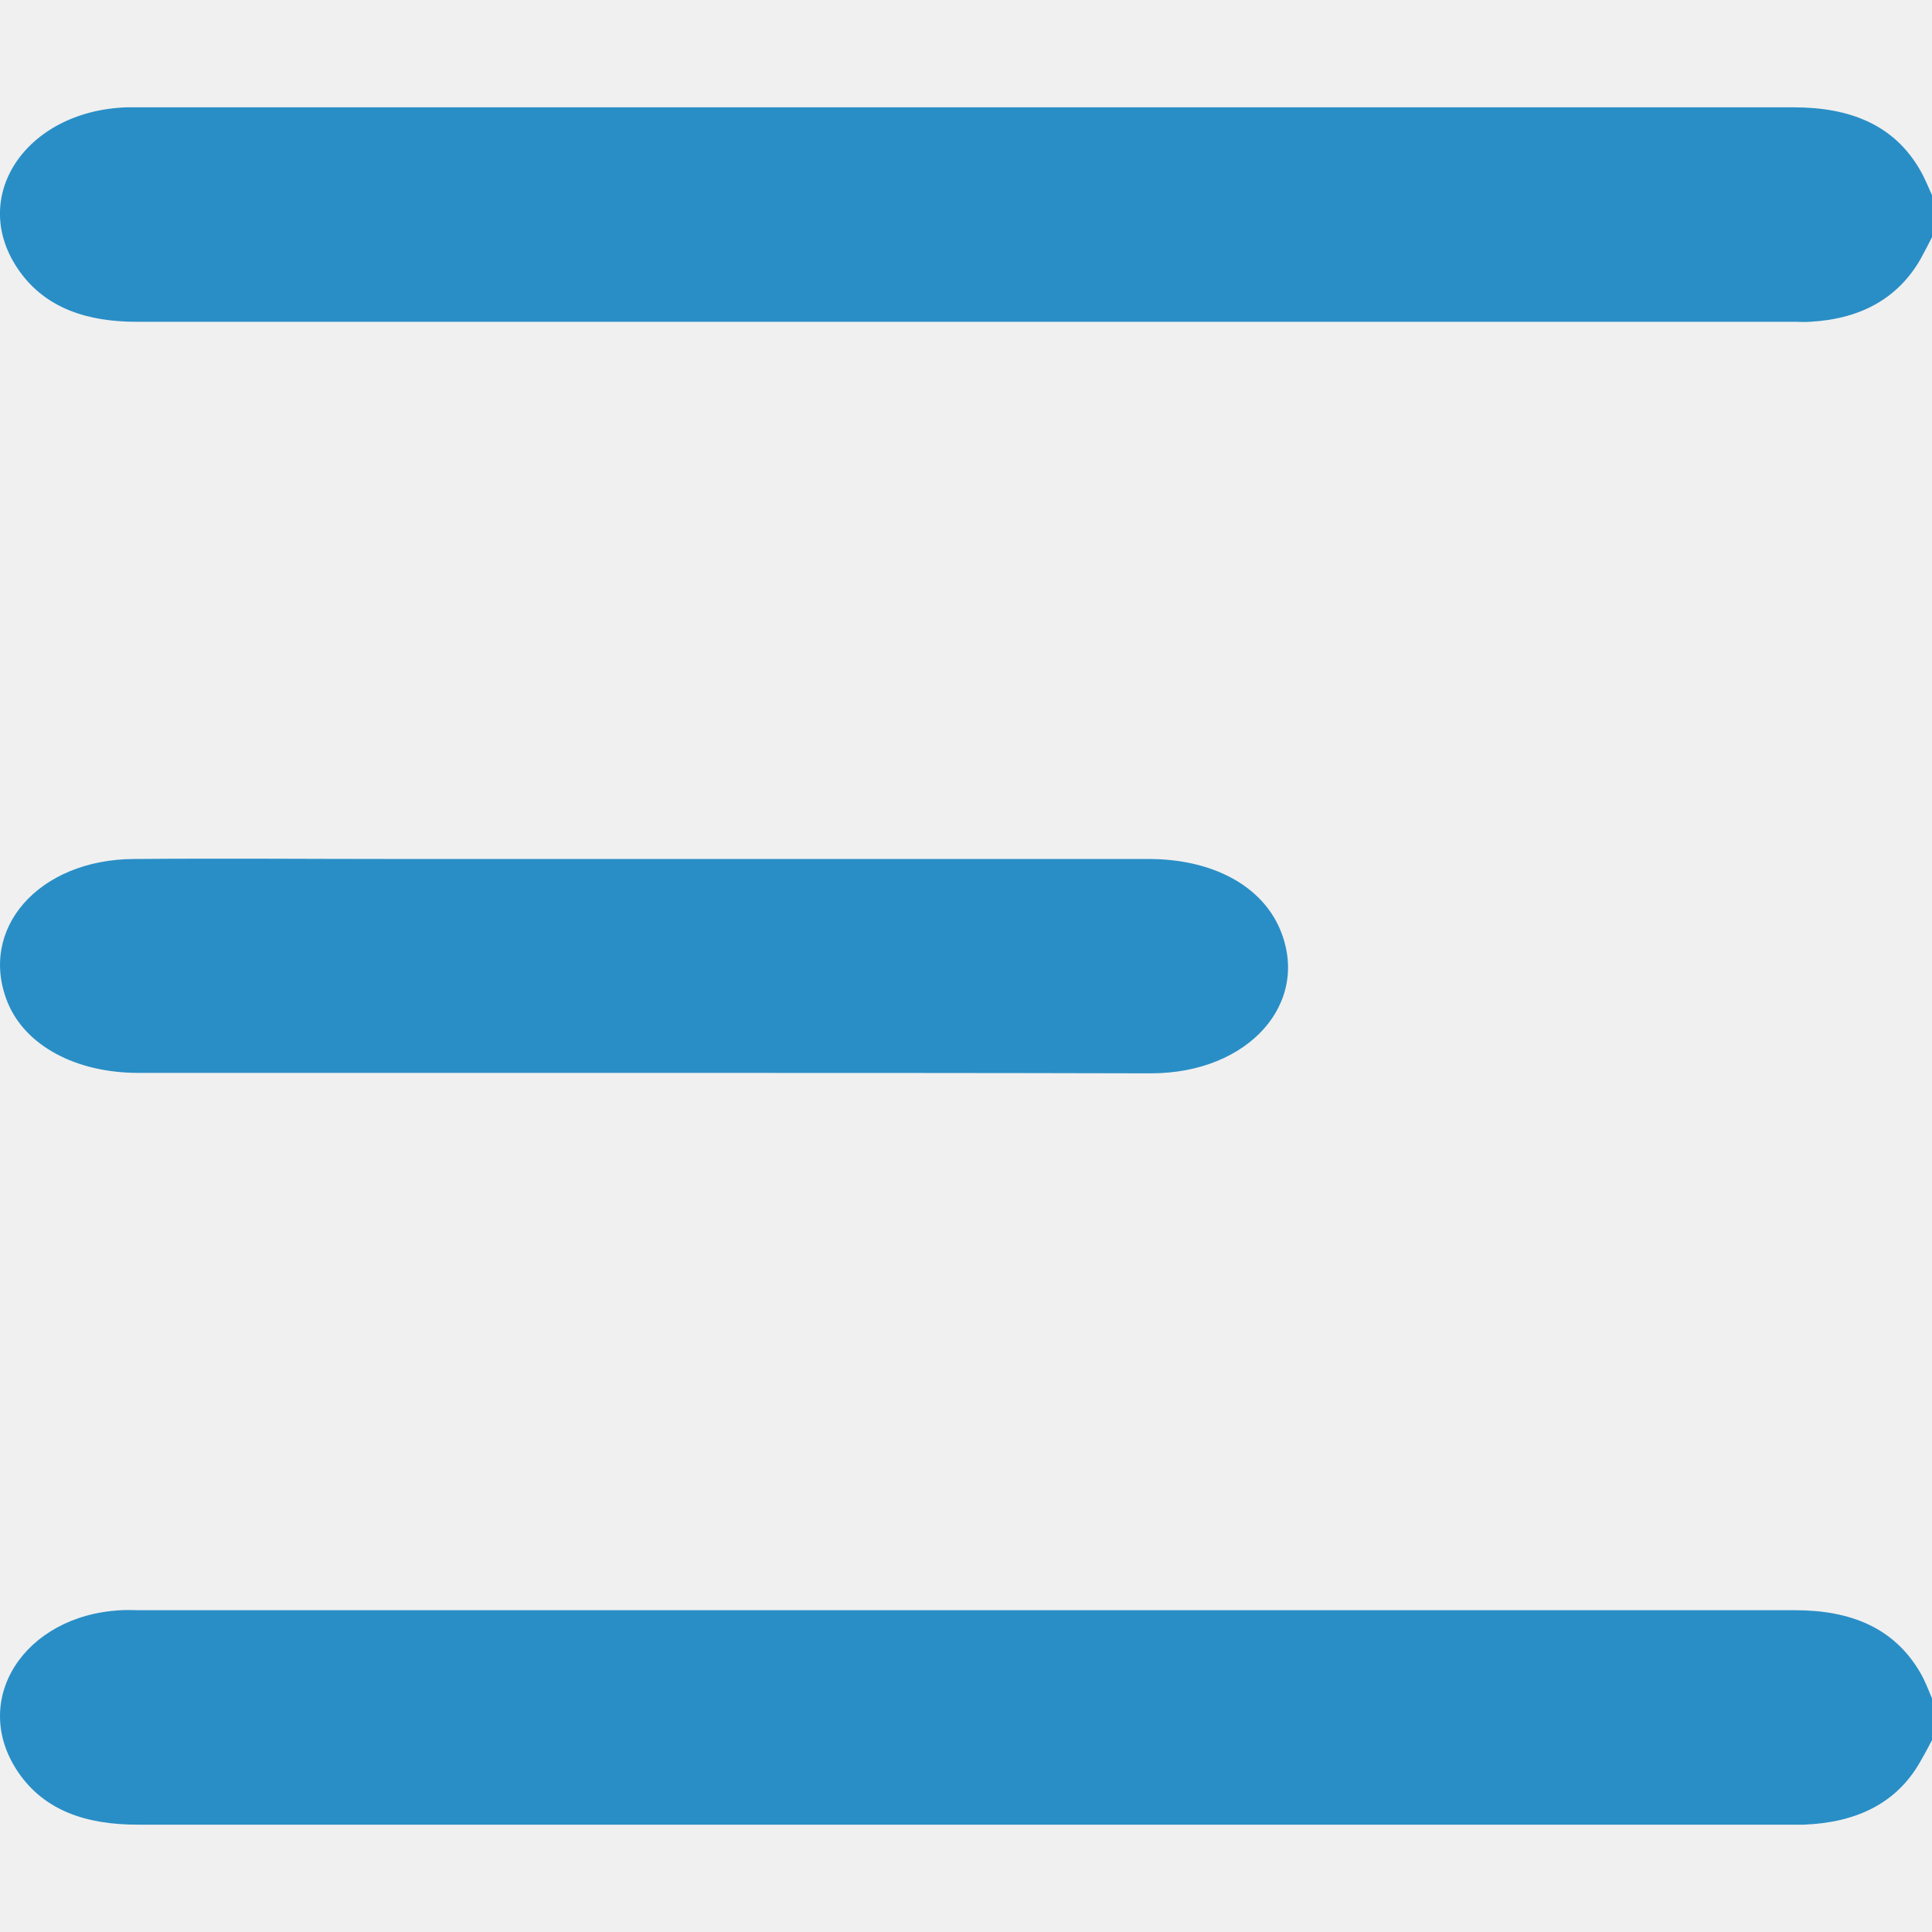
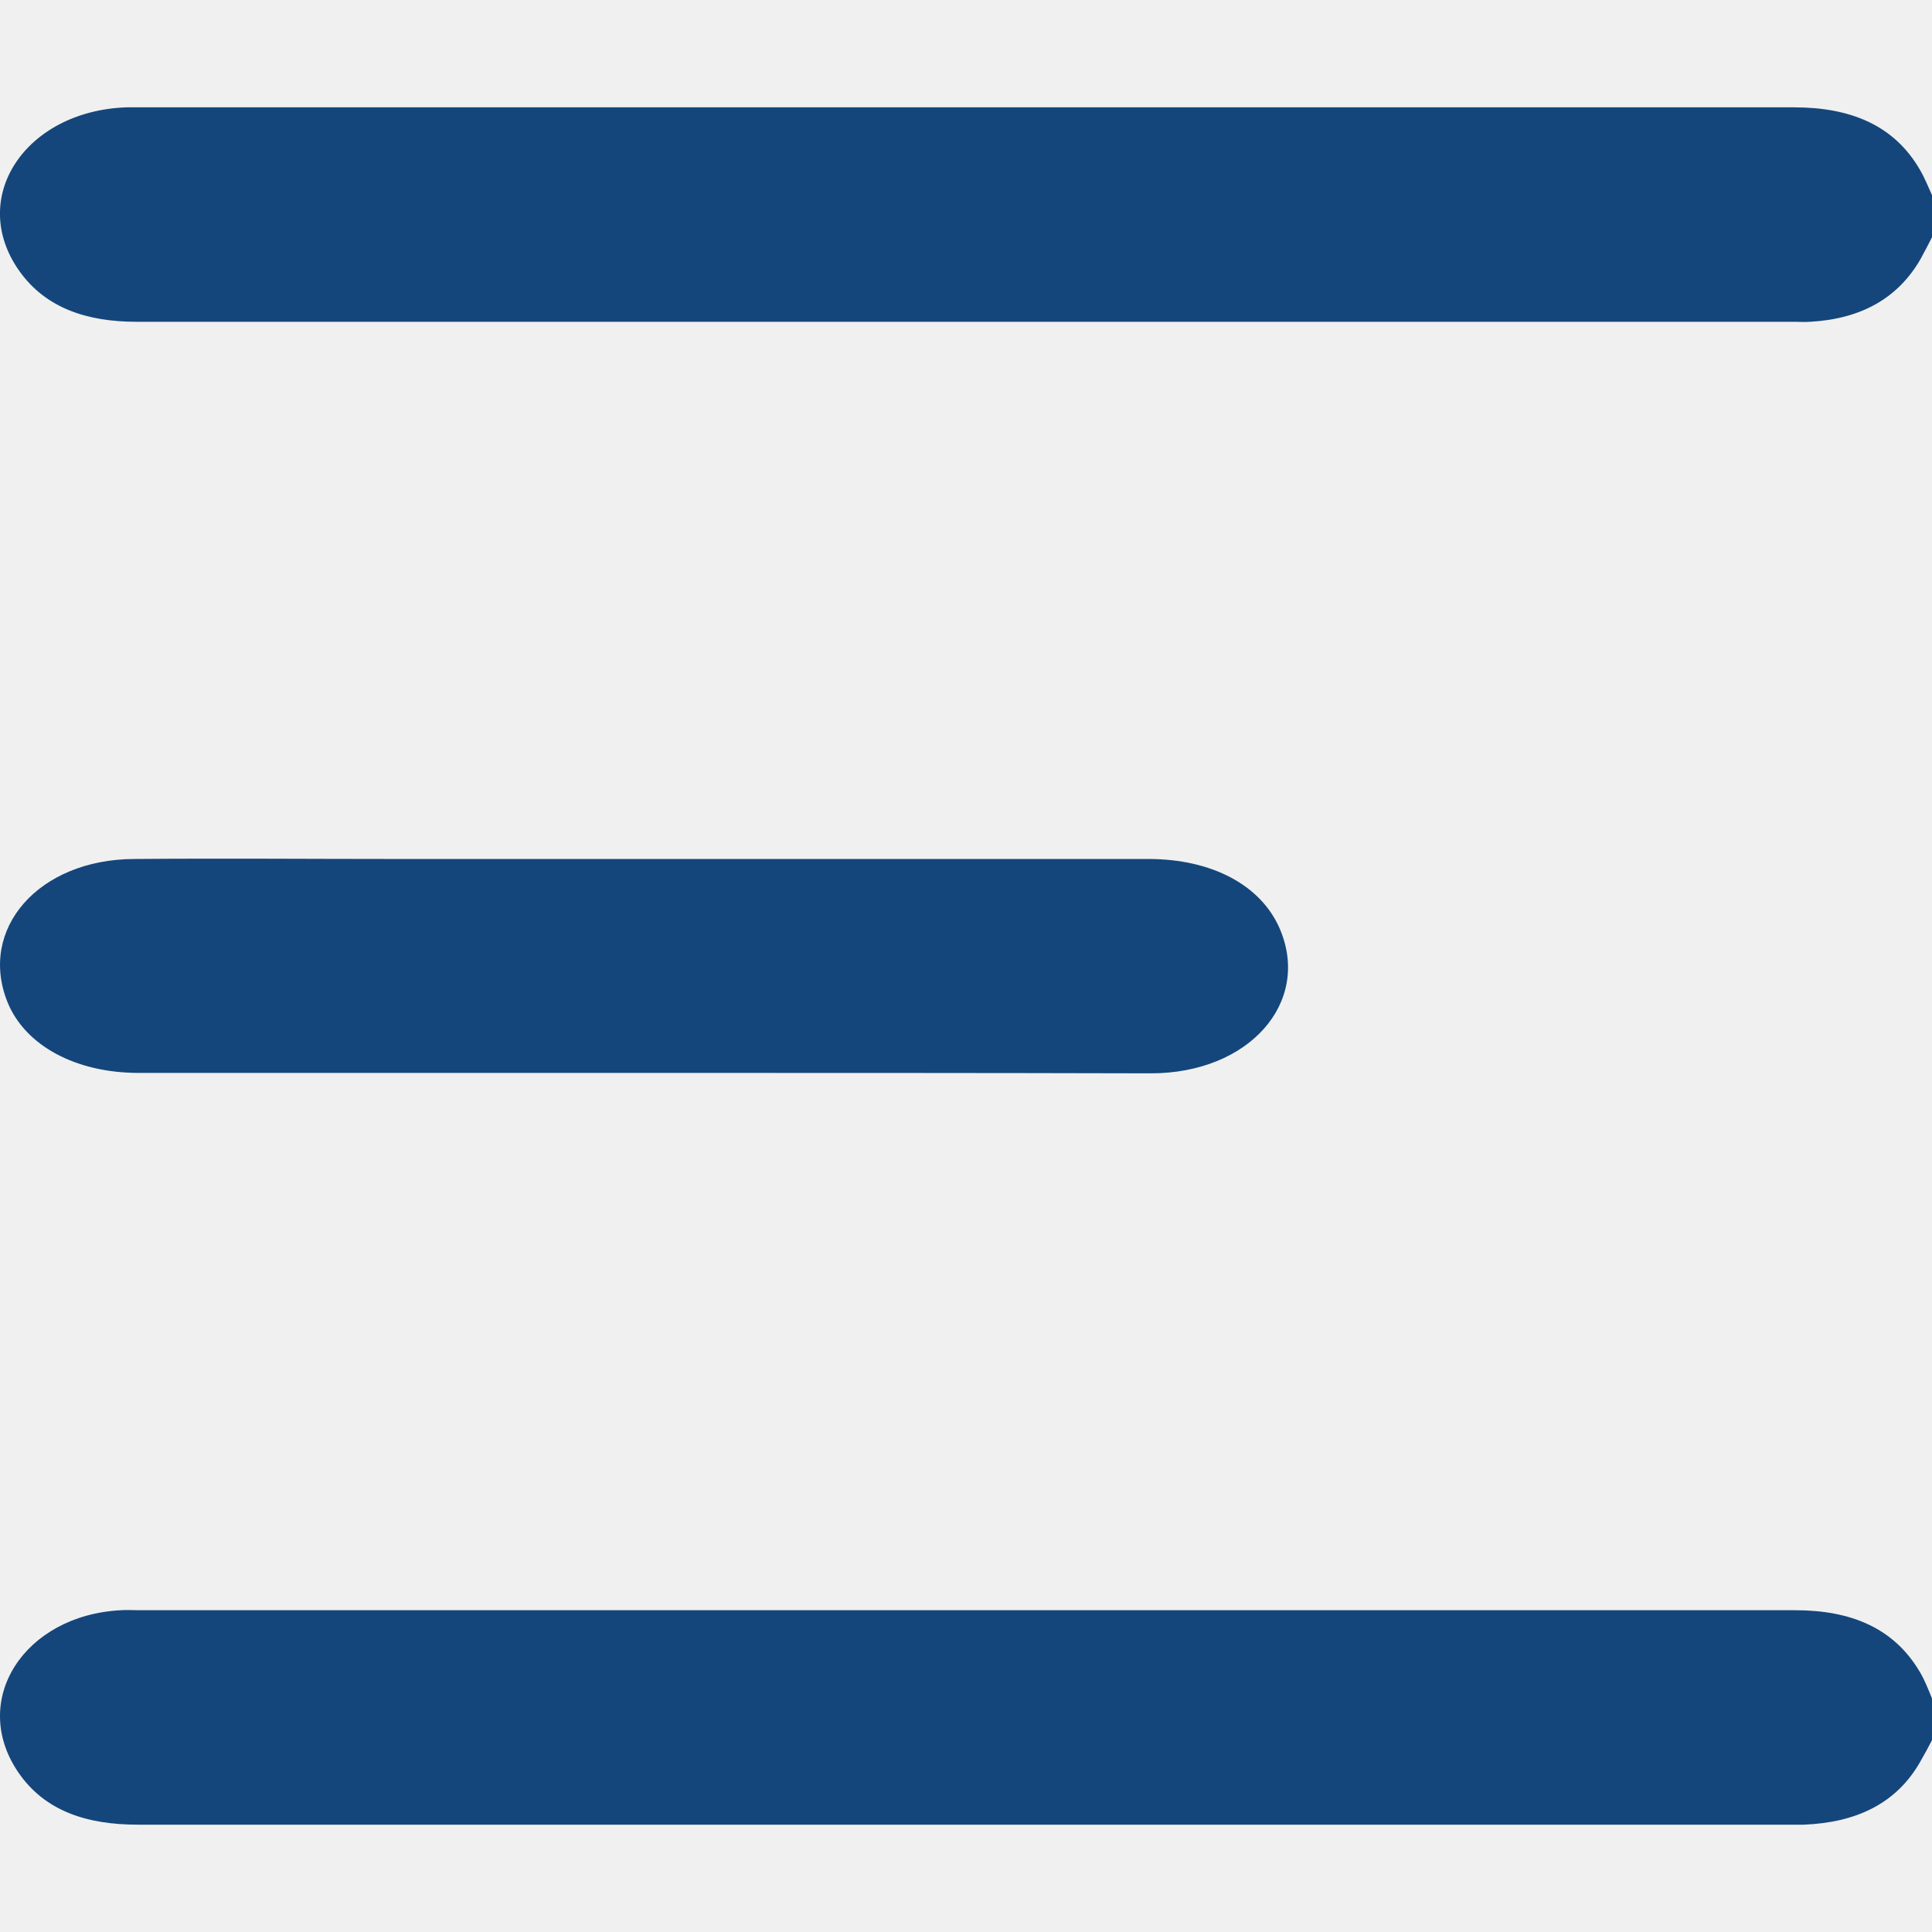
<svg xmlns="http://www.w3.org/2000/svg" width="18" height="18" viewBox="0 0 18 18" fill="none">
-   <g clip-path="url(#clip0_10_26)">
-     <path d="M18 2.21C17.965 2.279 17.93 2.347 17.894 2.412C17.683 2.781 17.335 2.972 16.864 2.998C16.816 3.002 16.772 2.998 16.723 2.998C11.572 2.998 6.425 2.998 1.273 2.998C0.815 2.998 0.428 2.873 0.181 2.526C-0.303 1.845 0.234 1.034 1.177 1C1.212 1 1.247 1 1.282 1C6.425 1 11.572 1 16.714 1C17.238 1 17.648 1.164 17.89 1.586C17.934 1.662 17.965 1.742 18 1.818C18 1.948 18 2.077 18 2.21Z" fill="#298EC6" />
-     <path d="M18 16.212C17.965 16.281 17.93 16.345 17.89 16.414C17.67 16.802 17.295 16.981 16.806 17C16.776 17 16.749 17 16.718 17C11.575 17 6.426 17 1.283 17C0.811 17 0.415 16.874 0.168 16.509C-0.285 15.839 0.226 15.047 1.128 15.002C1.181 14.998 1.234 15.002 1.287 15.002C6.431 15.002 11.579 15.002 16.723 15.002C17.242 15.002 17.643 15.165 17.886 15.576C17.934 15.656 17.965 15.74 18 15.824C18 15.95 18 16.079 18 16.212Z" fill="#298EC6" />
-     <path d="M5.986 9.996C4.42 9.996 2.853 9.996 1.291 9.996C0.704 9.996 0.237 9.741 0.072 9.342C-0.207 8.658 0.356 8.007 1.249 8.003C2.065 7.996 2.88 8.003 3.7 8.003C6.032 8.003 8.369 8.003 10.7 8.003C11.291 8.003 11.749 8.247 11.924 8.654C12.217 9.342 11.635 10 10.723 10C9.143 9.996 7.562 9.996 5.986 9.996Z" fill="#298EC6" />
+   <g clip-path="url(#clip0_232_29)">
+     <mask id="mask0_232_29" style="mask-type:luminance" maskUnits="userSpaceOnUse" x="0" y="0" width="18" height="18">
+       <path d="M0 0H18V18H0V0Z" fill="white" />
+     </mask>
+     <g mask="url(#mask0_232_29)">
+       <path d="M18 2.21C17.965 2.279 17.93 2.347 17.894 2.412C17.683 2.781 17.335 2.972 16.864 2.998C16.816 3.002 16.772 2.998 16.723 2.998C11.572 2.998 6.425 2.998 1.273 2.998C0.815 2.998 0.428 2.873 0.181 2.526C-0.303 1.845 0.234 1.034 1.177 1C1.212 1 1.247 1 1.282 1C6.425 1 11.572 1 16.714 1C17.238 1 17.648 1.164 17.89 1.586C17.934 1.662 17.965 1.742 18 1.818C18 1.948 18 2.077 18 2.21Z" fill="#14467B" />
+       <path d="M18 16.212C17.965 16.281 17.93 16.345 17.89 16.414C17.67 16.802 17.295 16.981 16.806 17C16.776 17 16.749 17 16.718 17C11.575 17 6.426 17 1.283 17C0.811 17 0.415 16.874 0.168 16.509C-0.285 15.839 0.226 15.047 1.128 15.002C1.181 14.998 1.234 15.002 1.287 15.002C6.431 15.002 11.579 15.002 16.723 15.002C17.242 15.002 17.643 15.165 17.886 15.576C17.934 15.656 17.965 15.74 18 15.824C18 15.95 18 16.079 18 16.212Z" fill="#14467B" />
+       <path d="M5.986 9.996C4.42 9.996 2.853 9.996 1.291 9.996C0.704 9.996 0.237 9.741 0.072 9.342C-0.207 8.658 0.356 8.007 1.249 8.003C2.065 7.996 2.88 8.003 3.7 8.003C6.032 8.003 8.369 8.003 10.7 8.003C11.291 8.003 11.749 8.247 11.924 8.654C12.217 9.342 11.635 10 10.723 10C9.143 9.996 7.562 9.996 5.986 9.996Z" fill="#14467B" />
+     </g>
  </g>
  <defs>
-     <clipPath id="clip0_10_26">
-       <rect width="18" height="18" fill="white" transform="matrix(-1 0 0 1 18 0)" />
+     <clipPath id="clip0_232_29">
+       <rect width="18" height="18" fill="white" />
    </clipPath>
  </defs>
</svg>
